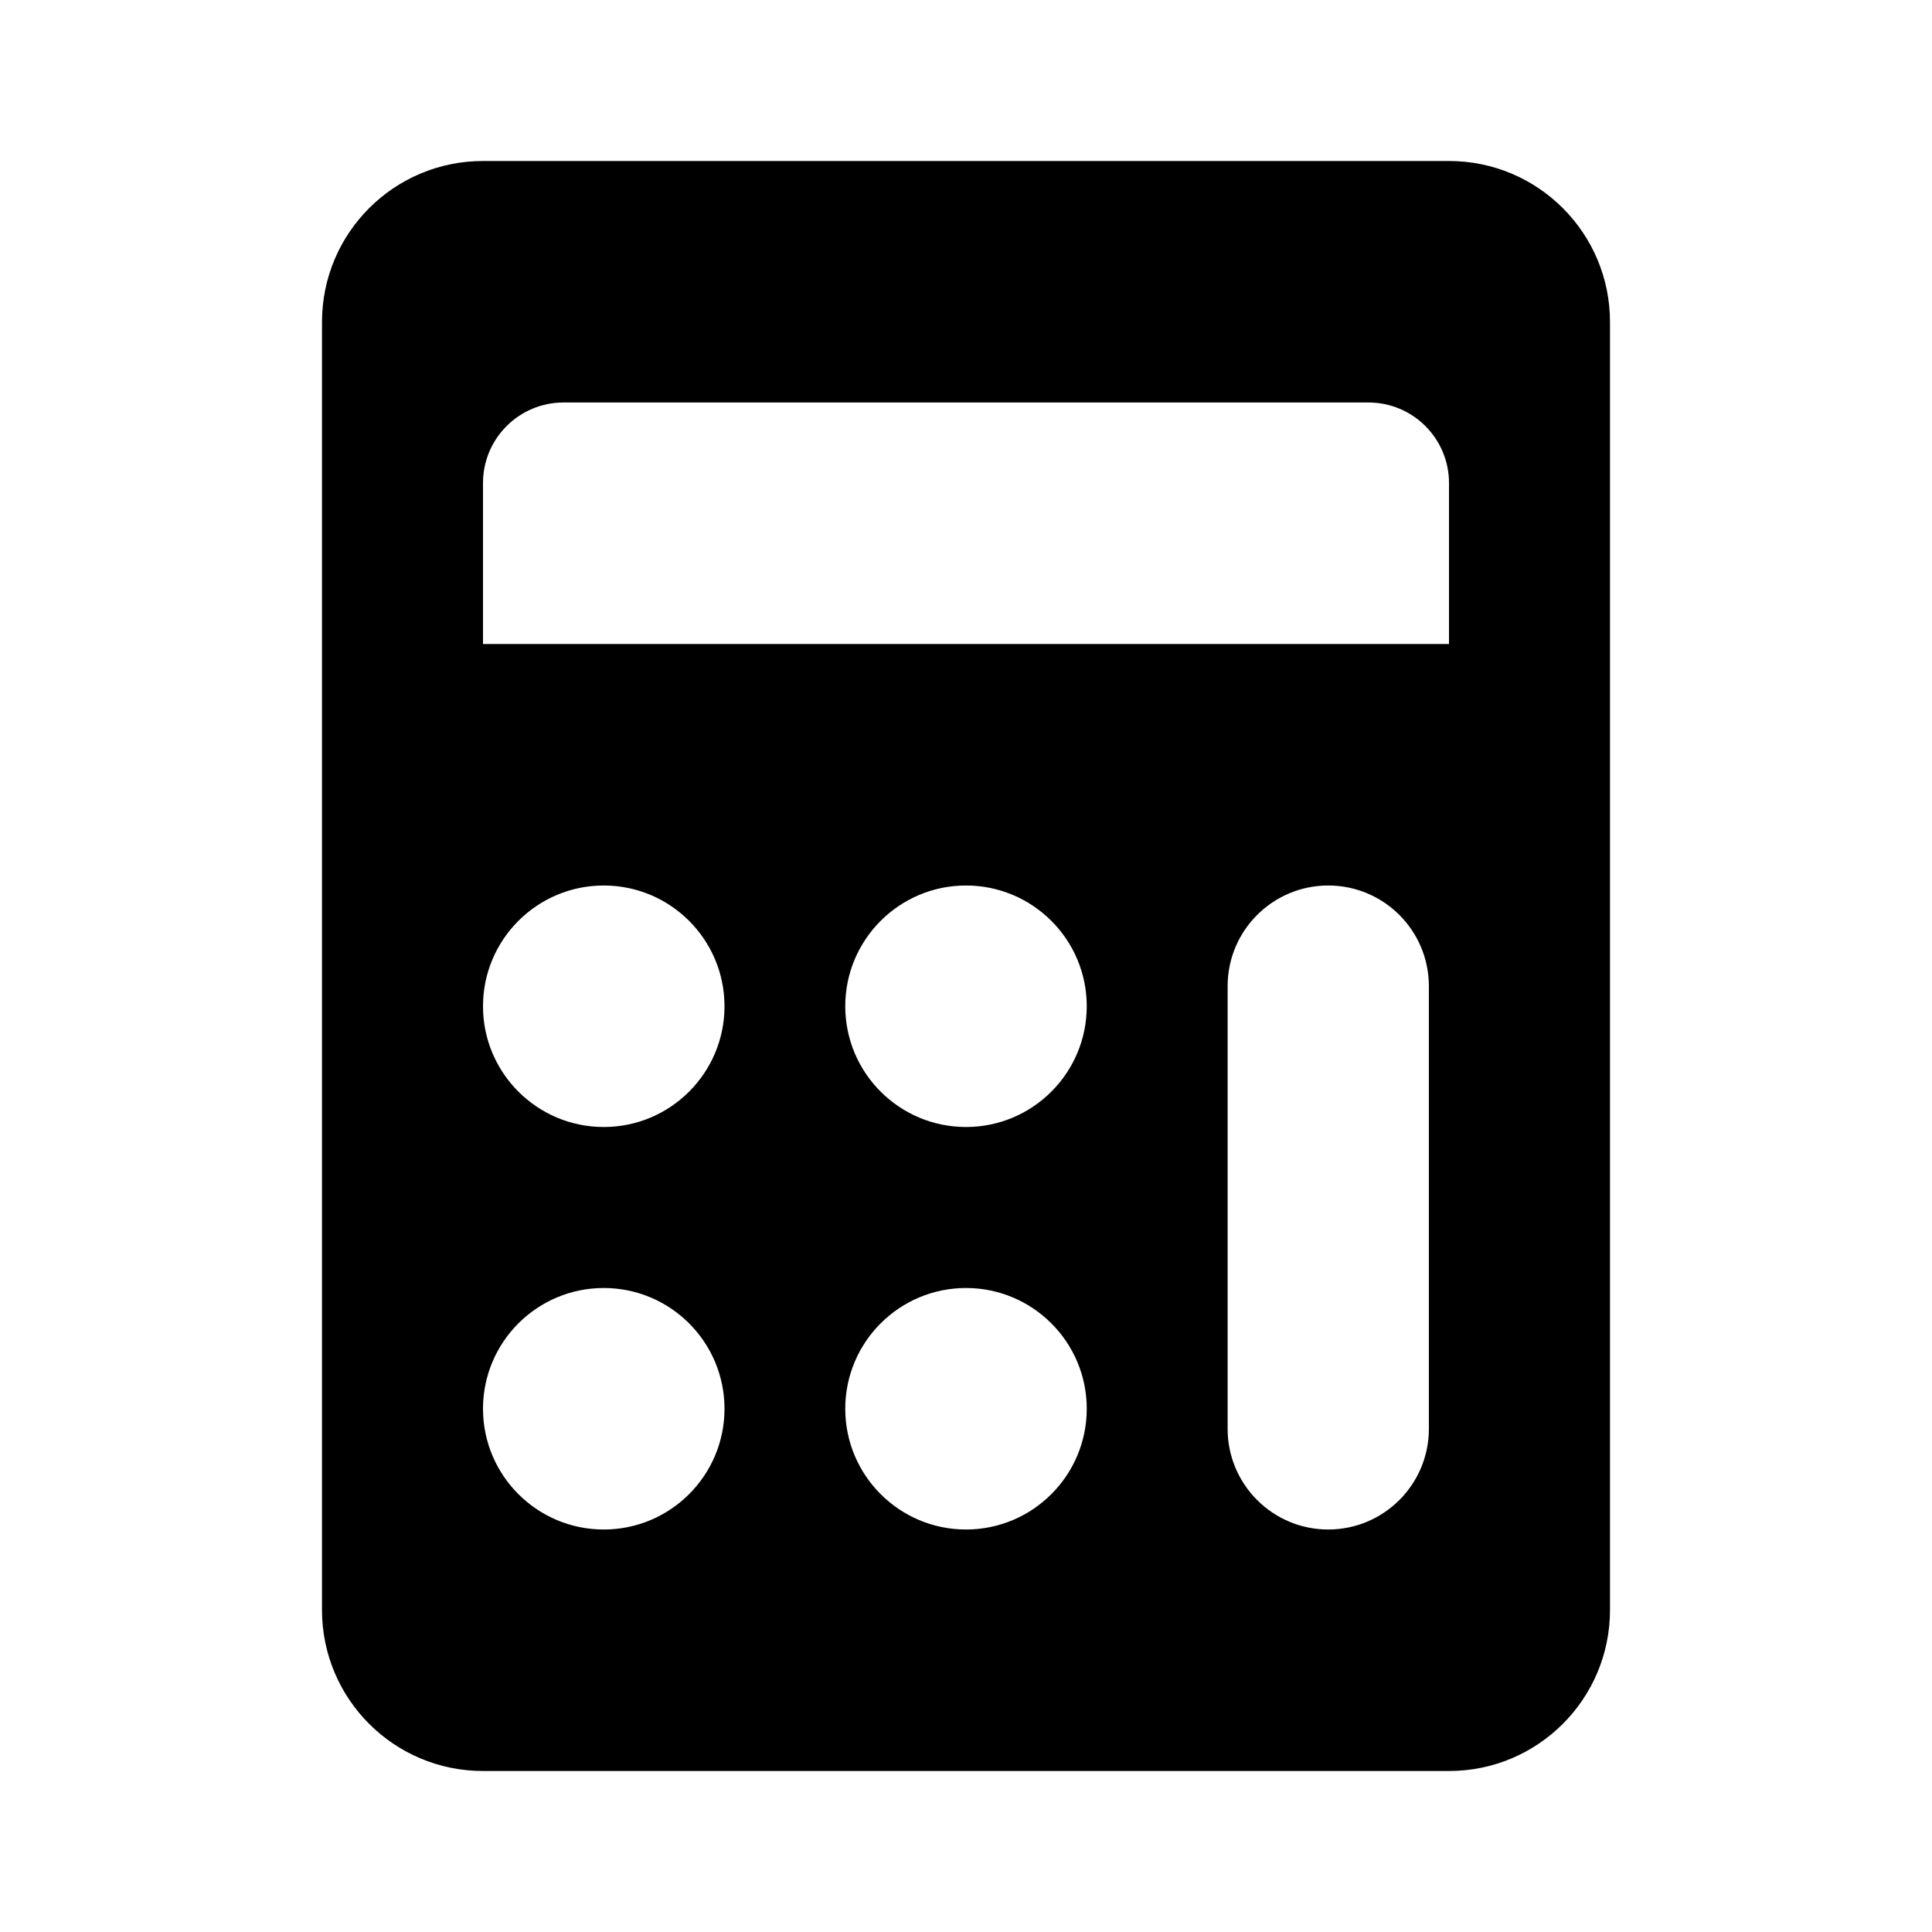
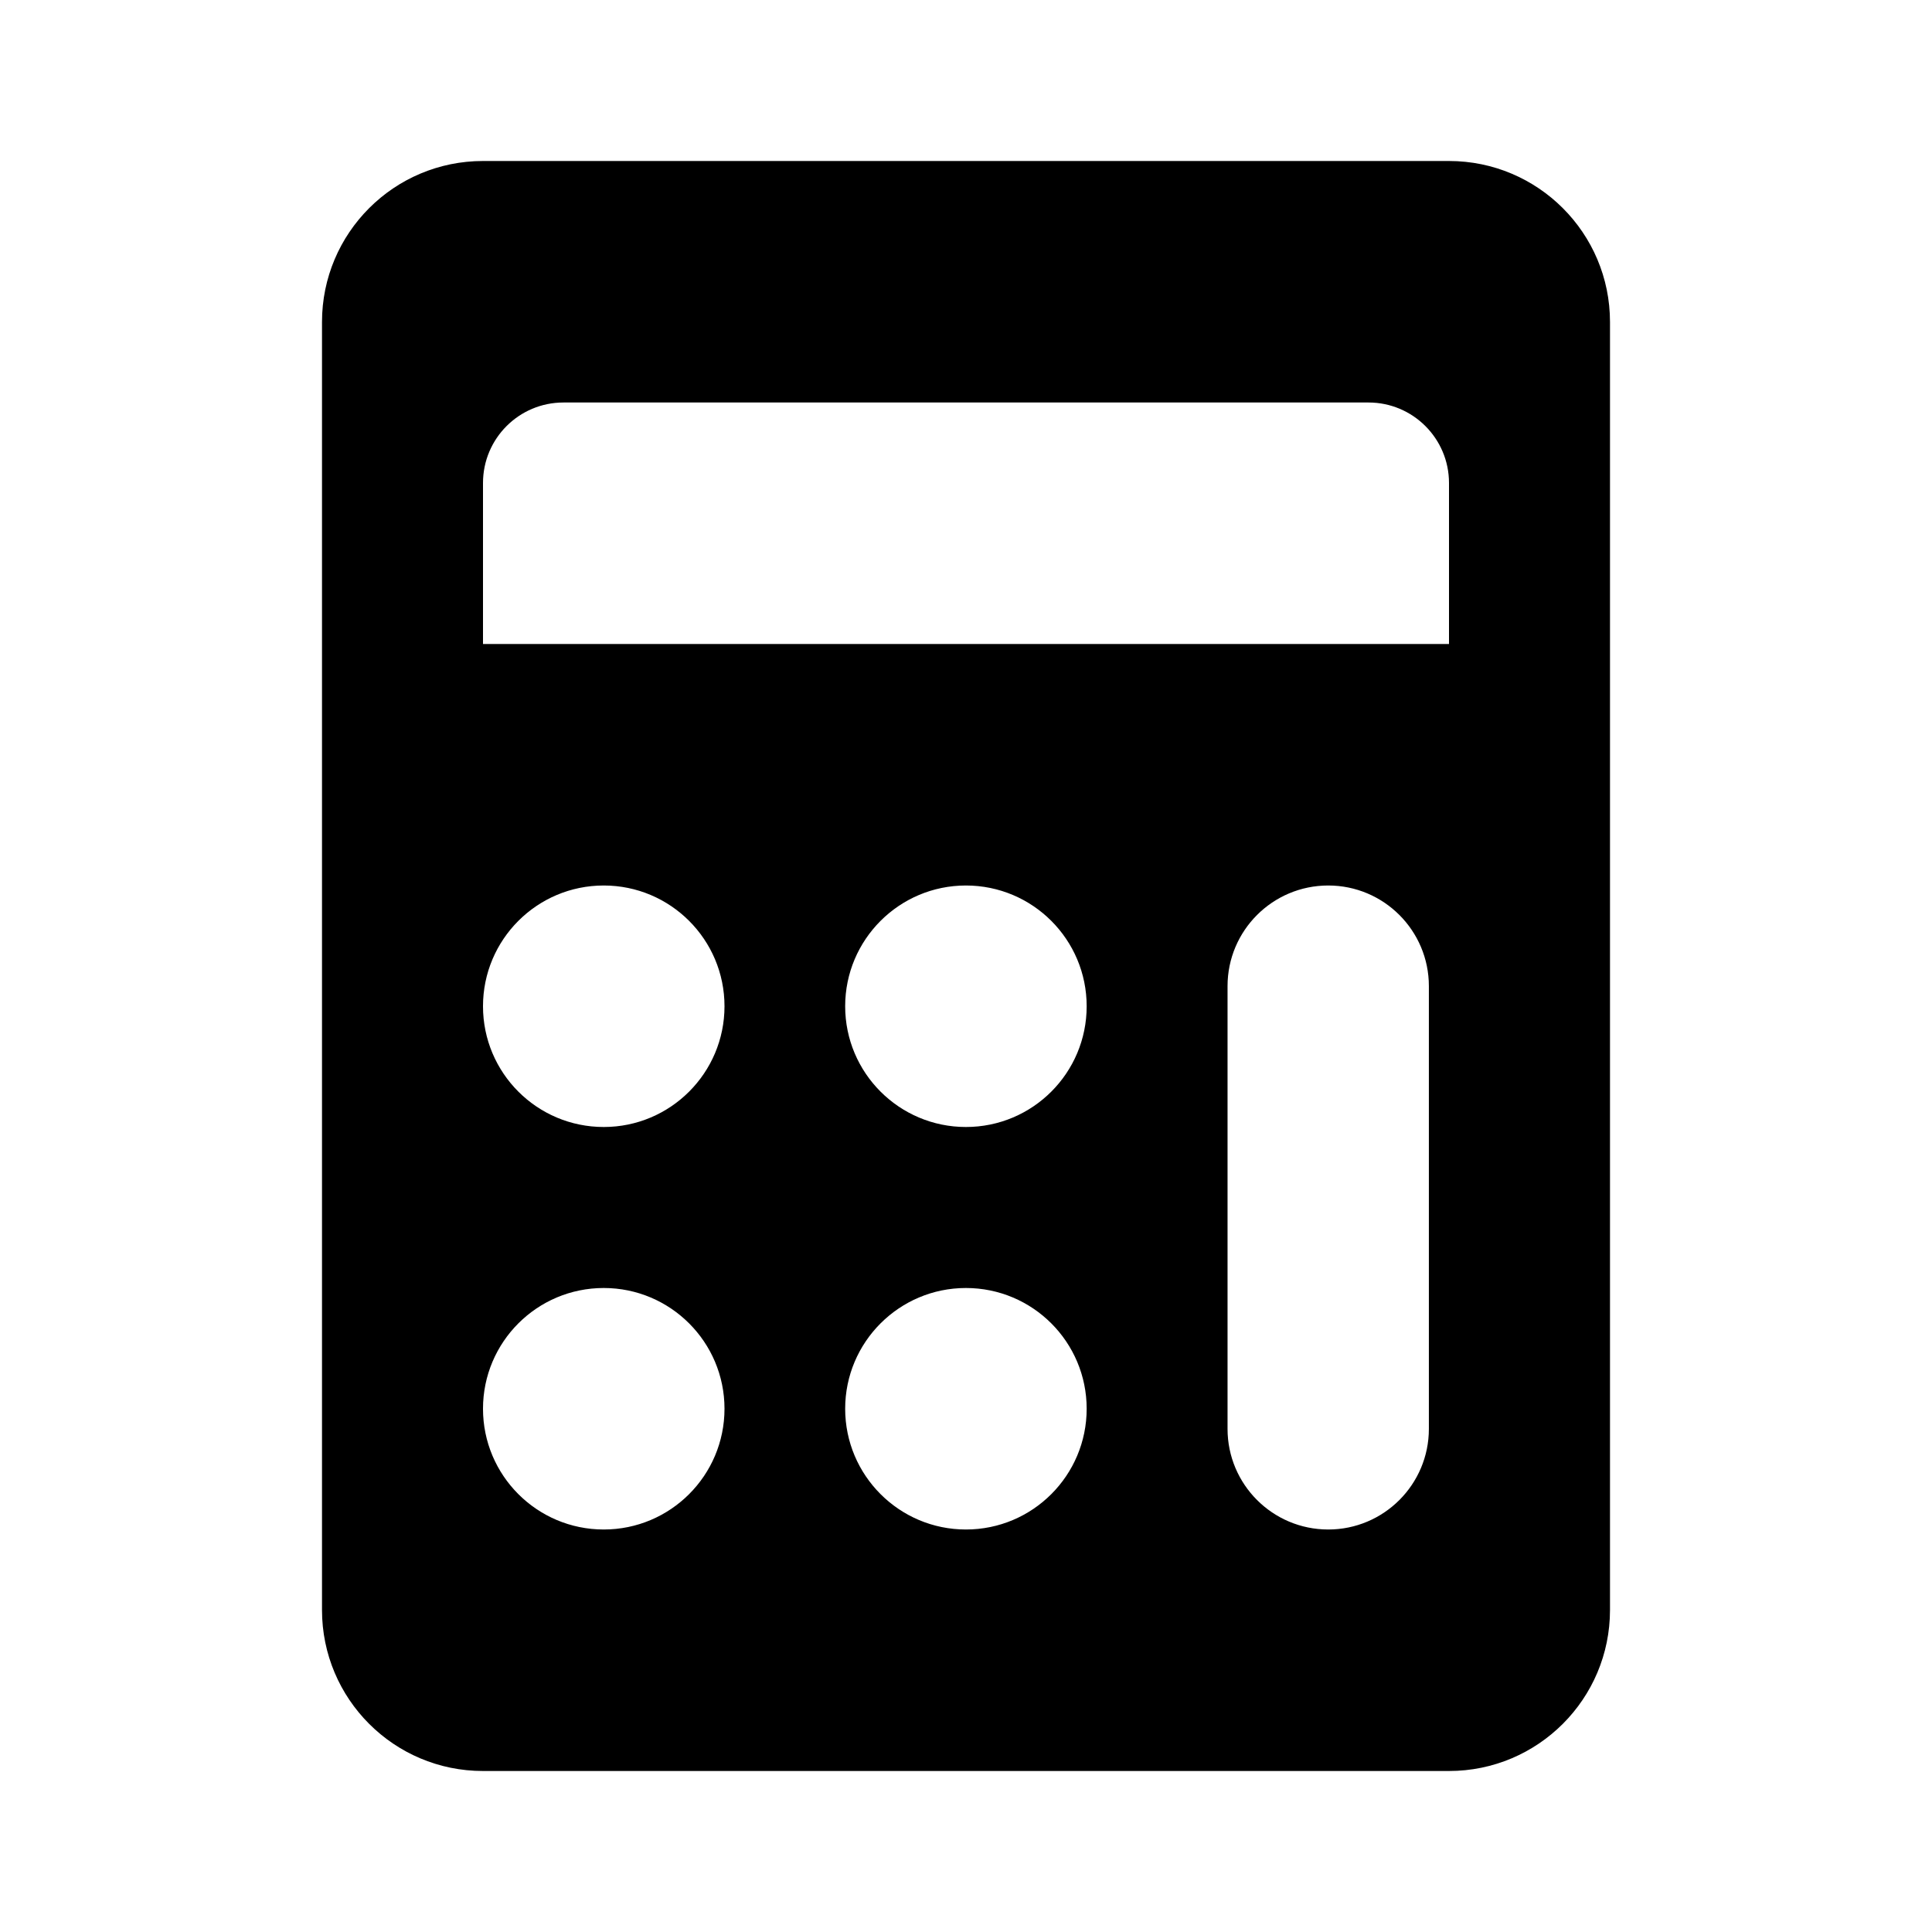
<svg xmlns="http://www.w3.org/2000/svg" width="24" height="24" viewBox="0 0 24 24" fill="none">
  <rect width="24" height="24" fill="none" />
-   <path fill-rule="evenodd" clip-rule="evenodd" d="M20 4C20 2.895 19.105 2 18 2L6 2C4.895 2 4 2.895 4 4L4 20C4 21.105 4.895 22 6 22L18 22C19.105 22 20 21.105 20 20V4ZM12 19C12.828 19 13.5 18.328 13.5 17.5C13.5 16.672 12.828 16 12 16C11.172 16 10.5 16.672 10.5 17.5C10.5 18.328 11.172 19 12 19ZM16.5 11C17.19 11 17.75 11.56 17.75 12.25V17.75C17.75 18.44 17.19 19 16.5 19C15.81 19 15.25 18.44 15.25 17.75L15.25 12.25C15.25 11.56 15.81 11 16.5 11ZM6 6C6 5.448 6.448 5 7 5L17 5C17.552 5 18 5.448 18 6L18 8L6 8L6 6ZM7.5 19C8.328 19 9 18.328 9 17.5C9 16.672 8.328 16 7.5 16C6.672 16 6 16.672 6 17.5C6 18.328 6.672 19 7.5 19ZM13.5 12.5C13.5 13.328 12.828 14 12 14C11.172 14 10.5 13.328 10.5 12.5C10.5 11.672 11.172 11 12 11C12.828 11 13.5 11.672 13.5 12.5ZM9 12.5C9 13.328 8.328 14 7.5 14C6.672 14 6 13.328 6 12.5C6 11.672 6.672 11 7.5 11C8.328 11 9 11.672 9 12.5Z" fill="#000000" />
+   <path fill-rule="evenodd" clip-rule="evenodd" d="M20 4C20 2.895 19.104 2 18 2L6 2C4.895 2 4 2.895 4 4L4 20C4 21.105 4.895 22 6 22L18 22C19.104 22 20 21.105 20 20V4ZM11.999 19C12.828 19 13.499 18.328 13.499 17.5C13.499 16.672 12.828 16 11.999 16C11.171 16 10.499 16.672 10.499 17.5C10.499 18.328 11.171 19 11.999 19ZM16.5 11C17.19 11 17.75 11.56 17.75 12.25V17.75C17.75 18.44 17.19 19 16.5 19C15.809 19 15.249 18.44 15.249 17.75L15.249 12.25C15.249 11.56 15.809 11 16.5 11ZM6 6C6 5.448 6.447 5 7 5L17 5C17.552 5 18 5.448 18 6L18 8L6 8L6 6ZM7.5 19C8.328 19 9 18.328 9 17.5C9 16.672 8.328 16 7.5 16C6.671 16 6 16.672 6 17.5C6 18.328 6.671 19 7.5 19ZM13.499 12.5C13.499 13.328 12.828 14 11.999 14C11.171 14 10.499 13.328 10.499 12.5C10.499 11.672 11.171 11 11.999 11C12.828 11 13.499 11.672 13.499 12.5ZM9 12.5C9 13.328 8.328 14 7.5 14C6.671 14 6 13.328 6 12.5C6 11.672 6.671 11 7.5 11C8.328 11 9 11.672 9 12.5Z" fill="#000000" />
</svg>
